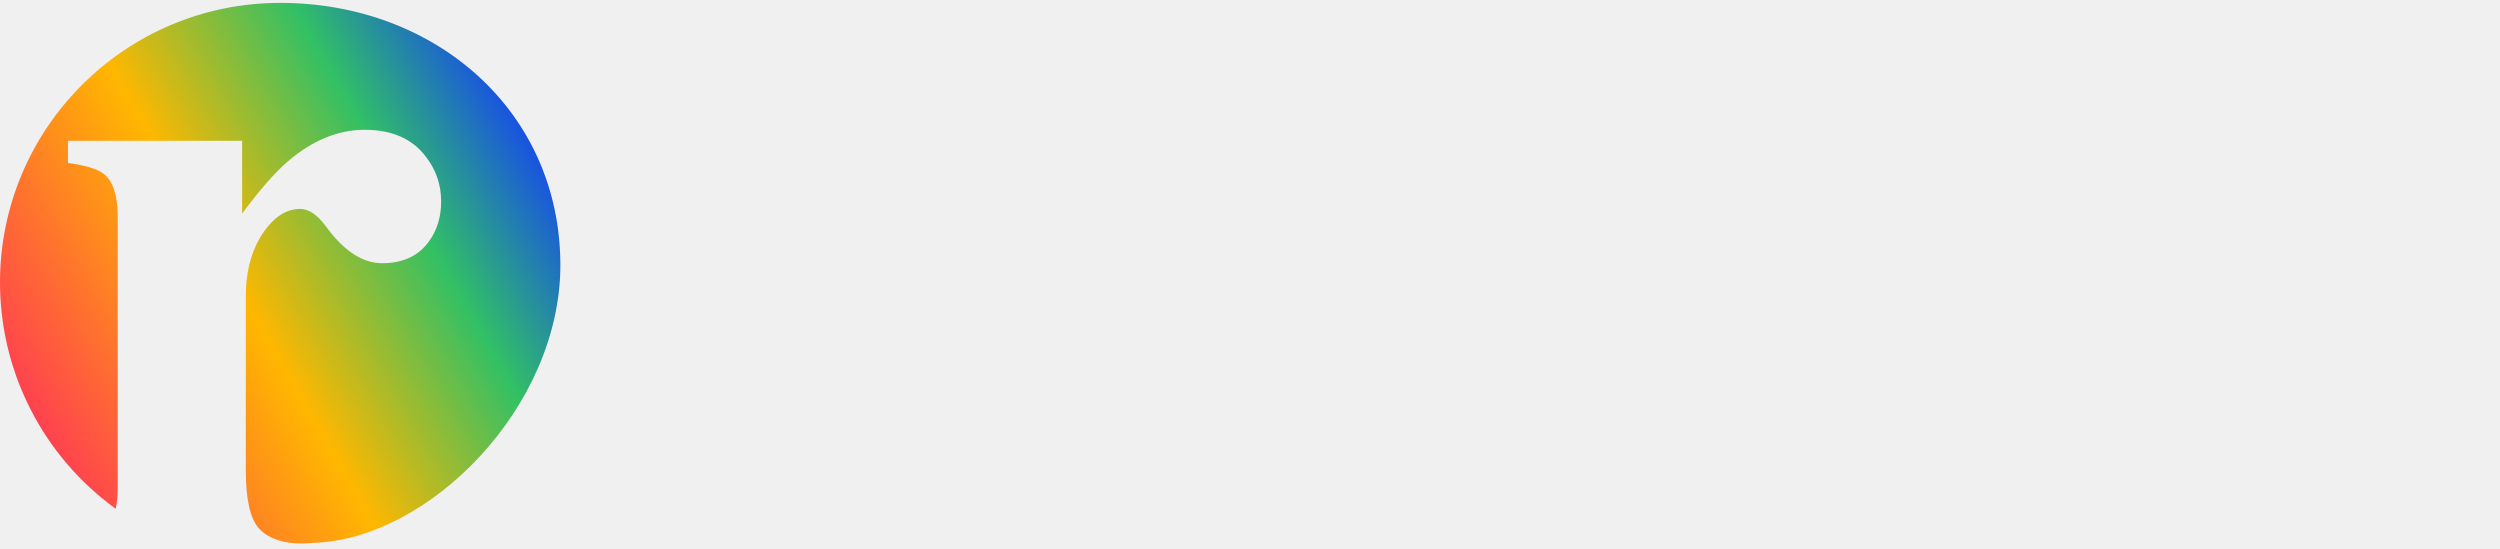
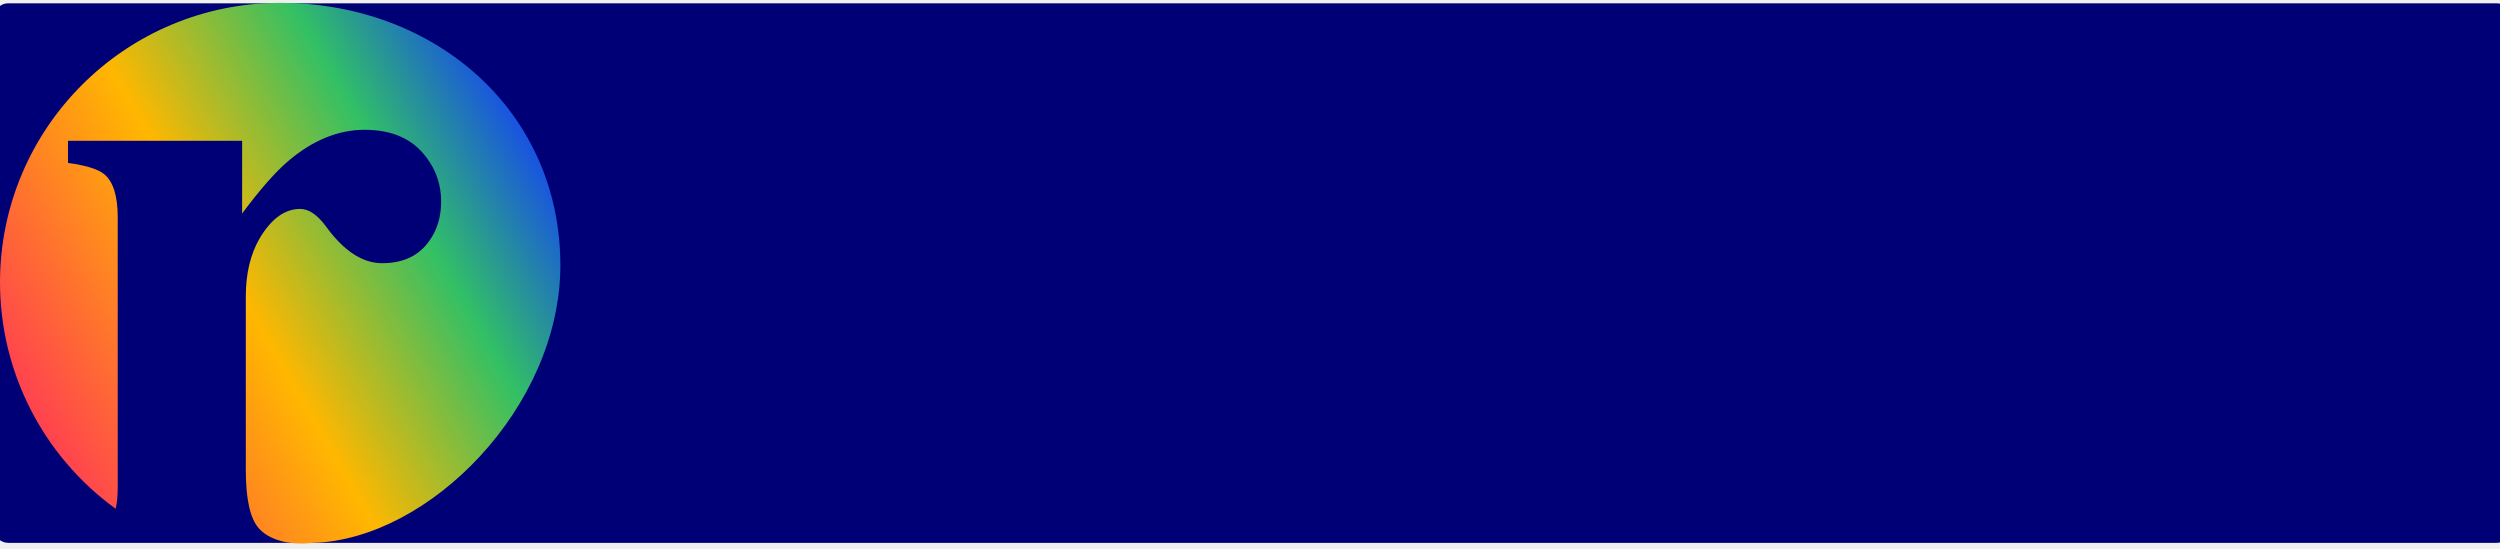
<svg xmlns="http://www.w3.org/2000/svg" xmlns:xlink="http://www.w3.org/1999/xlink" id="svg8" version="1.1" viewBox="0 0 60.682 13.307" height="13.307mm" width="60.682mm">
  <defs id="defs2">
    <linearGradient x1="0.094" y1="0.883" x2="1.062" y2="0.346" id="linearGradient-1">
      <stop stop-color="#FF3A54" offset="0%" id="stop889" />
      <stop stop-color="#FFB700" offset="41.729%" id="stop891" />
      <stop stop-color="#32C065" offset="72.418%" id="stop893" />
      <stop stop-color="#1239FF" offset="100%" id="stop895" />
    </linearGradient>
    <linearGradient gradientUnits="userSpaceOnUse" gradientTransform="scale(1.01808,0.9822413)" y2="260.438" x2="799.952" y1="665.421" x1="70.801" id="linearGradient919" xlink:href="#linearGradient-1" />
    <linearGradient gradientUnits="userSpaceOnUse" gradientTransform="scale(1.01808,0.9822413)" y2="260.438" x2="799.952" y1="665.421" x1="70.801" id="linearGradient921" xlink:href="#linearGradient-1" />
    <linearGradient gradientUnits="userSpaceOnUse" gradientTransform="scale(1.01808,0.9822413)" y2="448.783" x2="969.88" y1="853.766" x1="240.729" id="linearGradient923" xlink:href="#linearGradient-1" />
  </defs>
  <g transform="translate(-71.58758,-68.13708)" id="layer1">
    <g style="fill:none;fill-rule:evenodd;stroke:none;stroke-width:1" transform="matrix(0.2645833,0,0,0.2645833,-143.0451,41.11012)" id="Page-1">
+       <rect ry="1.245" y="102.452" x="810.705" height="49.497" width="230.82" id="rect1117" style="opacity:1;fill:#000076;fill-opacity:1;fill-rule:evenodd;stroke:#000000;stroke-width:0;stroke-linejoin:round;stroke-miterlimit:4;stroke-dasharray:none;stroke-opacity:1;paint-order:normal" />
      <g style="fill:url(#linearGradient923)" id="Group-3" transform="matrix(0.06702579,0,0,0.06702579,799.6146,90.01312)">
        <g style="fill:url(#linearGradient921)" id="logo" transform="translate(173,185)">
          <path style="fill:url(#linearGradient919)" d="m 0,382.958 c 0.163,122.523 59.03,237.571 158.366,309.499 1.851,-8.348 2.776,-17.95 2.776,-28.885 V 293.353 c 0,-29.382 -6.309,-49.121 -18.92,-59.194 -8.407,-6.716 -24.791,-11.746 -49.172,-15.104 V 188.822 H 331.399 v 99.496 c 24.381,-32.74 45.395,-56.67 63.051,-71.781 33.629,-28.543 68.509,-42.819 104.66,-42.819 37.833,0 65.996,12.6 84.492,37.785 13.452,17.629 20.193,37.774 20.193,60.44 0,20.987 -5.47,39.024 -16.399,54.134 -14.292,20.148 -35.739,30.233 -64.324,30.233 -26.903,0 -52.548,-16.792 -76.929,-50.371 -11.77,-15.95 -23.524,-23.927 -35.294,-23.927 -21.018,0 -39.514,13.439 -55.488,40.302 -12.611,21.826 -18.92,48.272 -18.92,79.333 v 237.998 c 0,39.456 5.877,65.901 17.647,79.332 11.77,13.432 36.164,24.248 74.408,20.138 C 587.617,734.446 766.754,553.235 767,359.311 767.013,147.814 595.311,0.001 383.5,0 171.689,0.001 -0.013,171.461 0,382.958 Z" id="path10" />
        </g>
      </g>
-       <flowRoot transform="matrix(0.7982561,0,0,0.7982561,639.981,-96.74367)" style="font-style:normal;font-weight:normal;font-size:40px;line-height:1.25;font-family:sans-serif;letter-spacing:0px;word-spacing:0px;fill:#f3f3f3;fill-opacity:1;stroke:none;" id="flowRoot925" xml:space="preserve">
-         <flowRegion style="fill:#f3f3f3;fill-opacity:1;" id="flowRegion927">
-           <rect style="fill:#f3f3f3;fill-opacity:1;" y="259.663" x="331.429" height="560" width="8322.857" id="rect929" />
+       <flowRoot transform="matrix(0.7982561,0,0,0.7982561,639.981,-96.74367)" style="font-style:normal;font-weight:normal;font-size:40px;line-height:1.25;font-family:sans-serif;letter-spacing:0px;word-spacing:0px;fill:#ffffff;fill-opacity:1;stroke:none;" id="flowRoot925" xml:space="preserve">
+         <flowRegion style="fill:#ffffff;fill-opacity:1;" id="flowRegion927">
+           <rect style="fill:#ffffff;fill-opacity:1;" y="259.663" x="331.429" height="560" width="8322.857" id="rect929" />
        </flowRegion>
-         <flowPara style="font-style:normal;font-variant:normal;font-weight:normal;font-stretch:normal;font-family:'padmaa-Bold.1.1';-inkscape-font-specification:'padmaa-Bold.1.1';fill:#f3f3f3;fill-opacity:1;" id="flowPara931">WALLET</flowPara>
+         <flowPara style="font-style:normal;font-variant:normal;font-weight:normal;font-stretch:normal;font-family:'padmaa-Bold.1.1';-inkscape-font-specification:'padmaa-Bold.1.1';fill:#ffffff;fill-opacity:1;" id="flowPara931">WALLET</flowPara>
      </flowRoot>
-       <flowRoot transform="matrix(2.008577,0,0,2.008577,207.0623,-445.137)" style="font-style:normal;font-weight:normal;font-size:40px;line-height:1.25;font-family:sans-serif;letter-spacing:0px;word-spacing:0px;fill:#f3f3f3;fill-opacity:1;fill-rule:evenodd;stroke:none;stroke-width:1;" id="flowRoot925-3" xml:space="preserve">
-         <flowRegion style="fill:#f3f3f3;fill-opacity:1;" id="flowRegion927-6">
-           <rect style="fill:#f3f3f3;fill-opacity:1;" y="259.663" x="331.429" height="560" width="8322.857" id="rect929-7" />
+       <flowRoot transform="matrix(2.008577,0,0,2.008577,207.0623,-445.137)" style="font-style:normal;font-weight:normal;font-size:40px;line-height:1.25;font-family:sans-serif;letter-spacing:0px;word-spacing:0px;fill:#ffffff;fill-opacity:1;fill-rule:evenodd;stroke:none;stroke-width:1;" id="flowRoot925-3" xml:space="preserve">
+         <flowRegion style="fill:#ffffff;fill-opacity:1;" id="flowRegion927-6">
+           <rect style="fill:#ffffff;fill-opacity:1;" y="259.663" x="331.429" height="560" width="8322.857" id="rect929-7" />
        </flowRegion>
-         <flowPara style="font-style:normal;font-variant:normal;font-weight:normal;font-stretch:normal;font-family:'padmaa-Bold.1.1';-inkscape-font-specification:'padmaa-Bold.1.1';fill:#f3f3f3;fill-opacity:1;" id="flowPara931-5">$</flowPara>
-         <flowPara id="flowPara957" style="font-style:normal;font-variant:normal;font-weight:normal;font-stretch:normal;font-family:'padmaa-Bold.1.1';-inkscape-font-specification:'padmaa-Bold.1.1';fill:#f3f3f3;fill-opacity:1;" />
+         <flowPara style="font-style:normal;font-variant:normal;font-weight:normal;font-stretch:normal;font-family:'padmaa-Bold.1.1';-inkscape-font-specification:'padmaa-Bold.1.1';fill:#ffffff;fill-opacity:1;" id="flowPara931-5">$</flowPara>
+         <flowPara id="flowPara957" style="font-style:normal;font-variant:normal;font-weight:normal;font-stretch:normal;font-family:'padmaa-Bold.1.1';-inkscape-font-specification:'padmaa-Bold.1.1';fill:#ffffff;fill-opacity:1;" />
      </flowRoot>
      <rect ry="1.245" y="73.158" x="737.623" height="122.228" width="326.784" id="rect959" style="opacity:1;fill:#ffffff;fill-opacity:0;fill-rule:evenodd;stroke:#000000;stroke-width:0;stroke-linejoin:round;stroke-miterlimit:4;stroke-dasharray:none;stroke-opacity:1;paint-order:normal" />
    </g>
  </g>
</svg>
